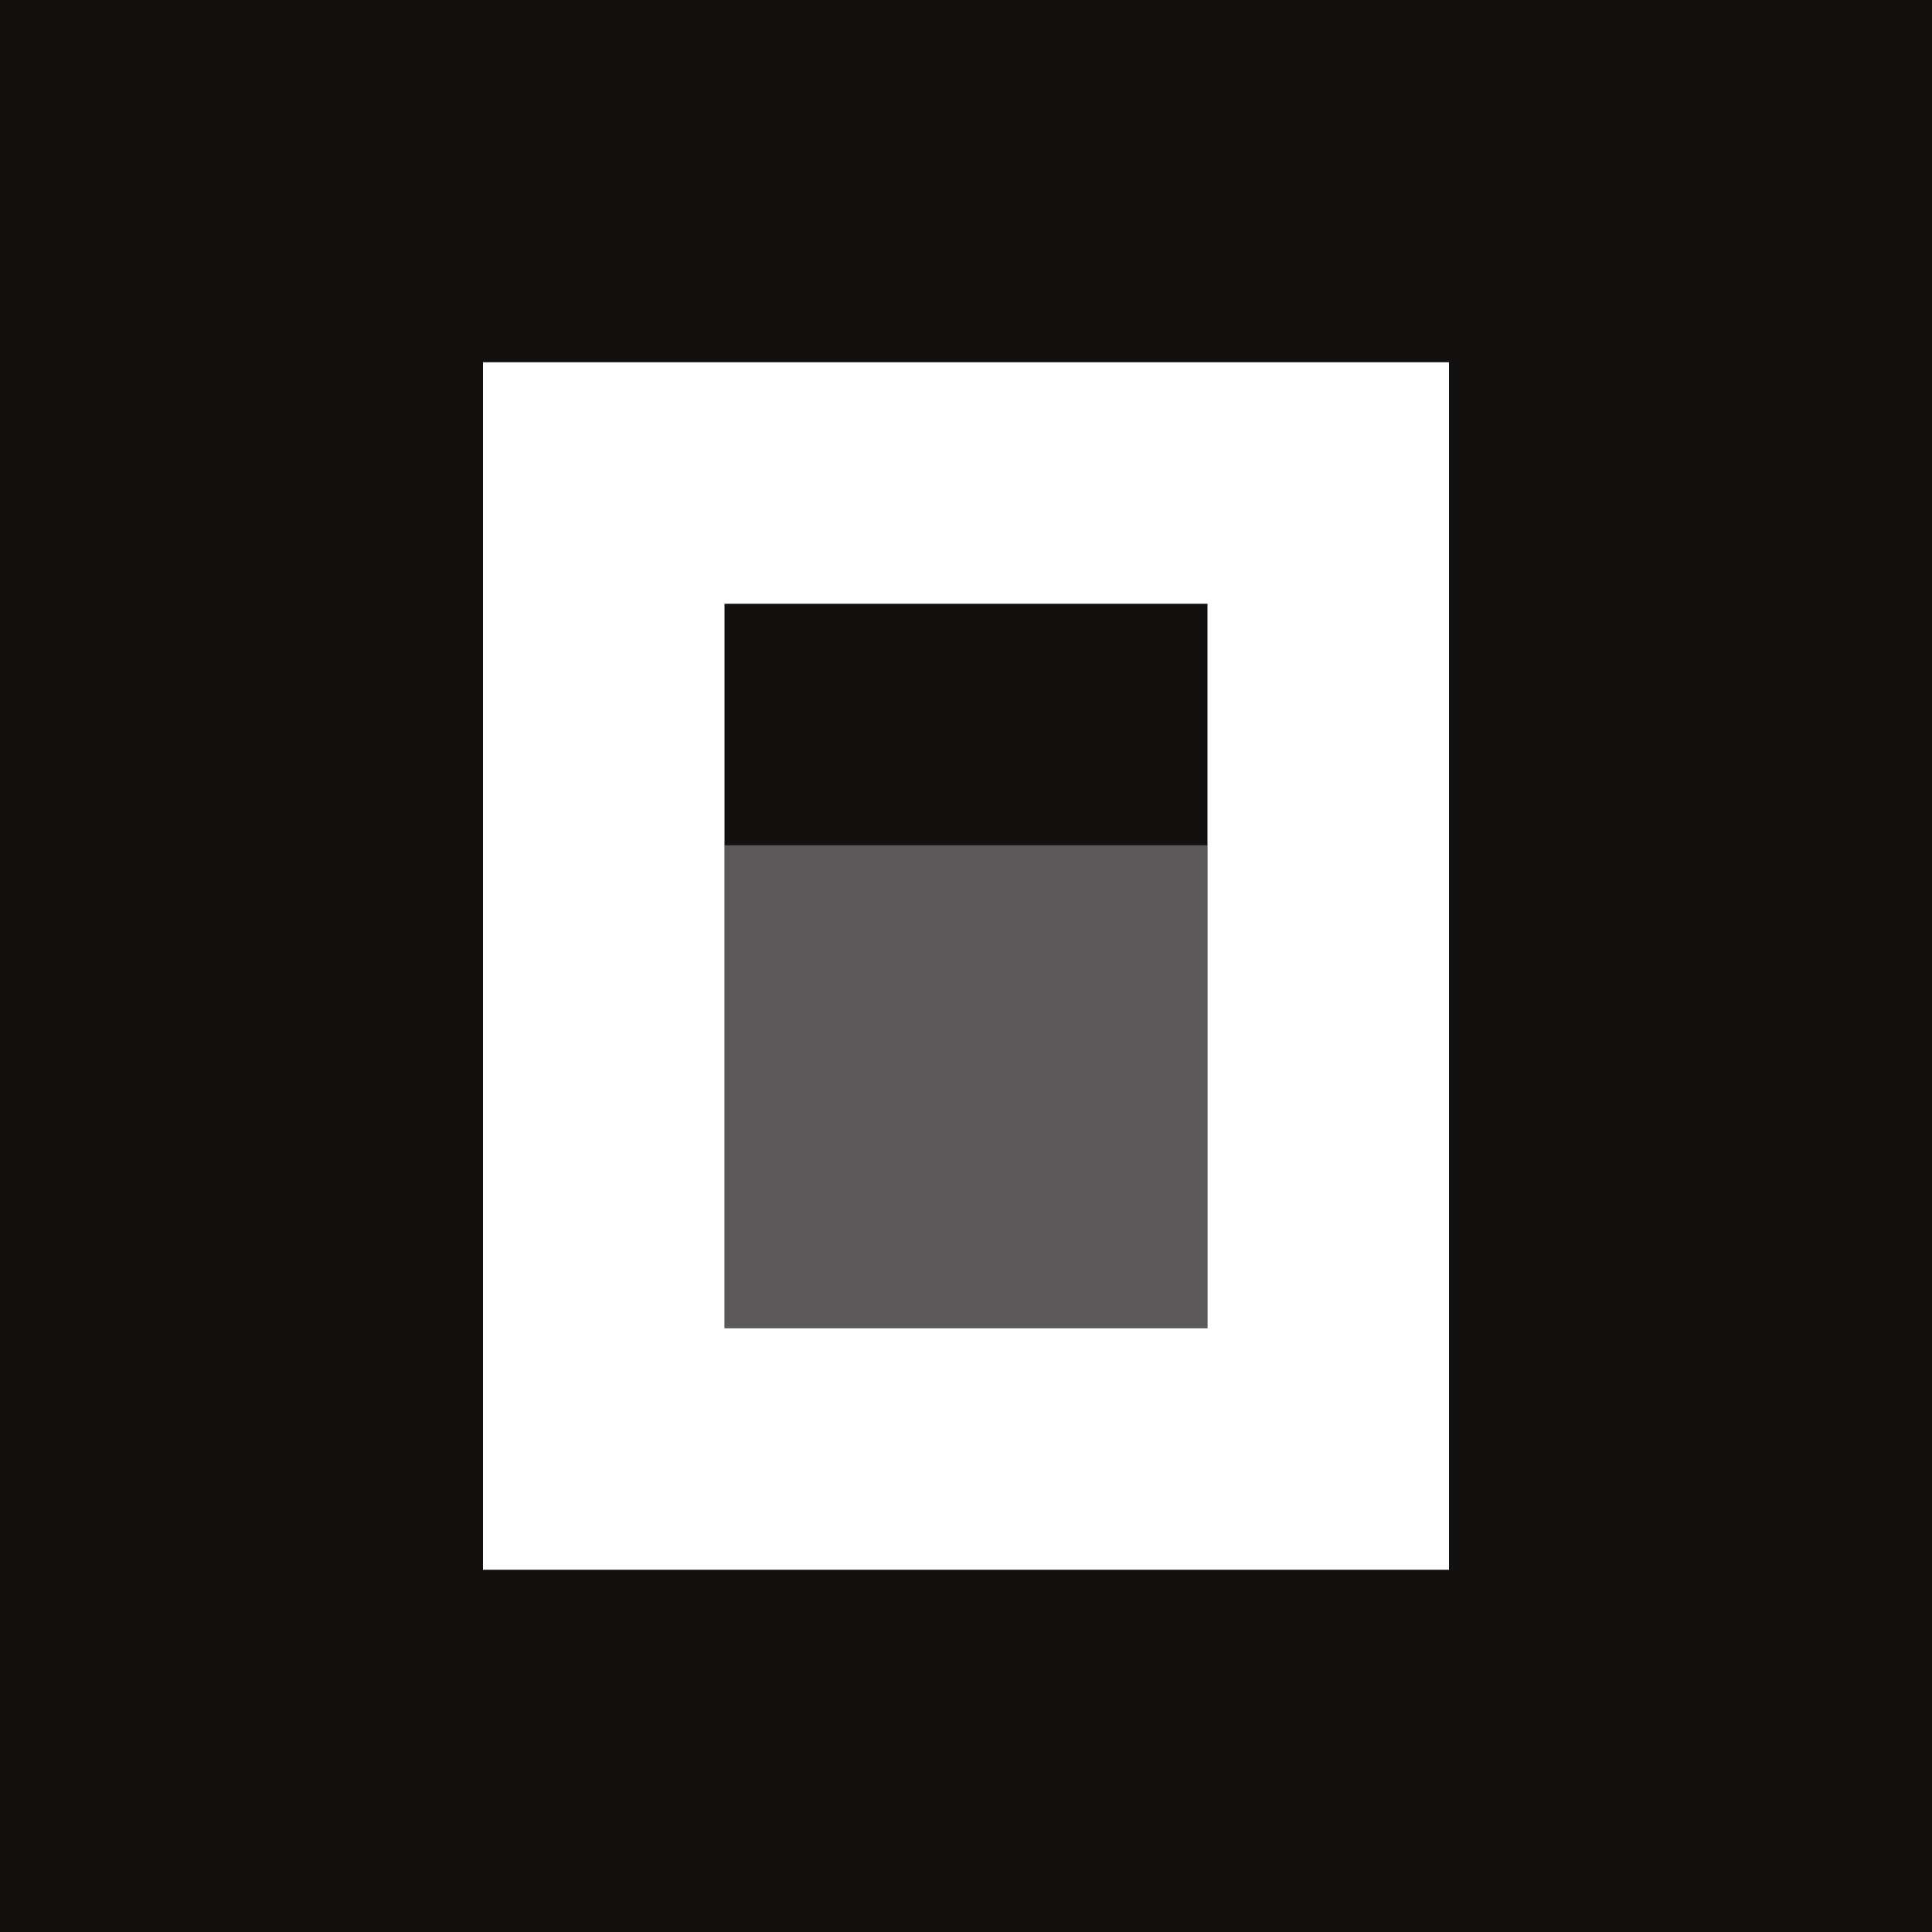
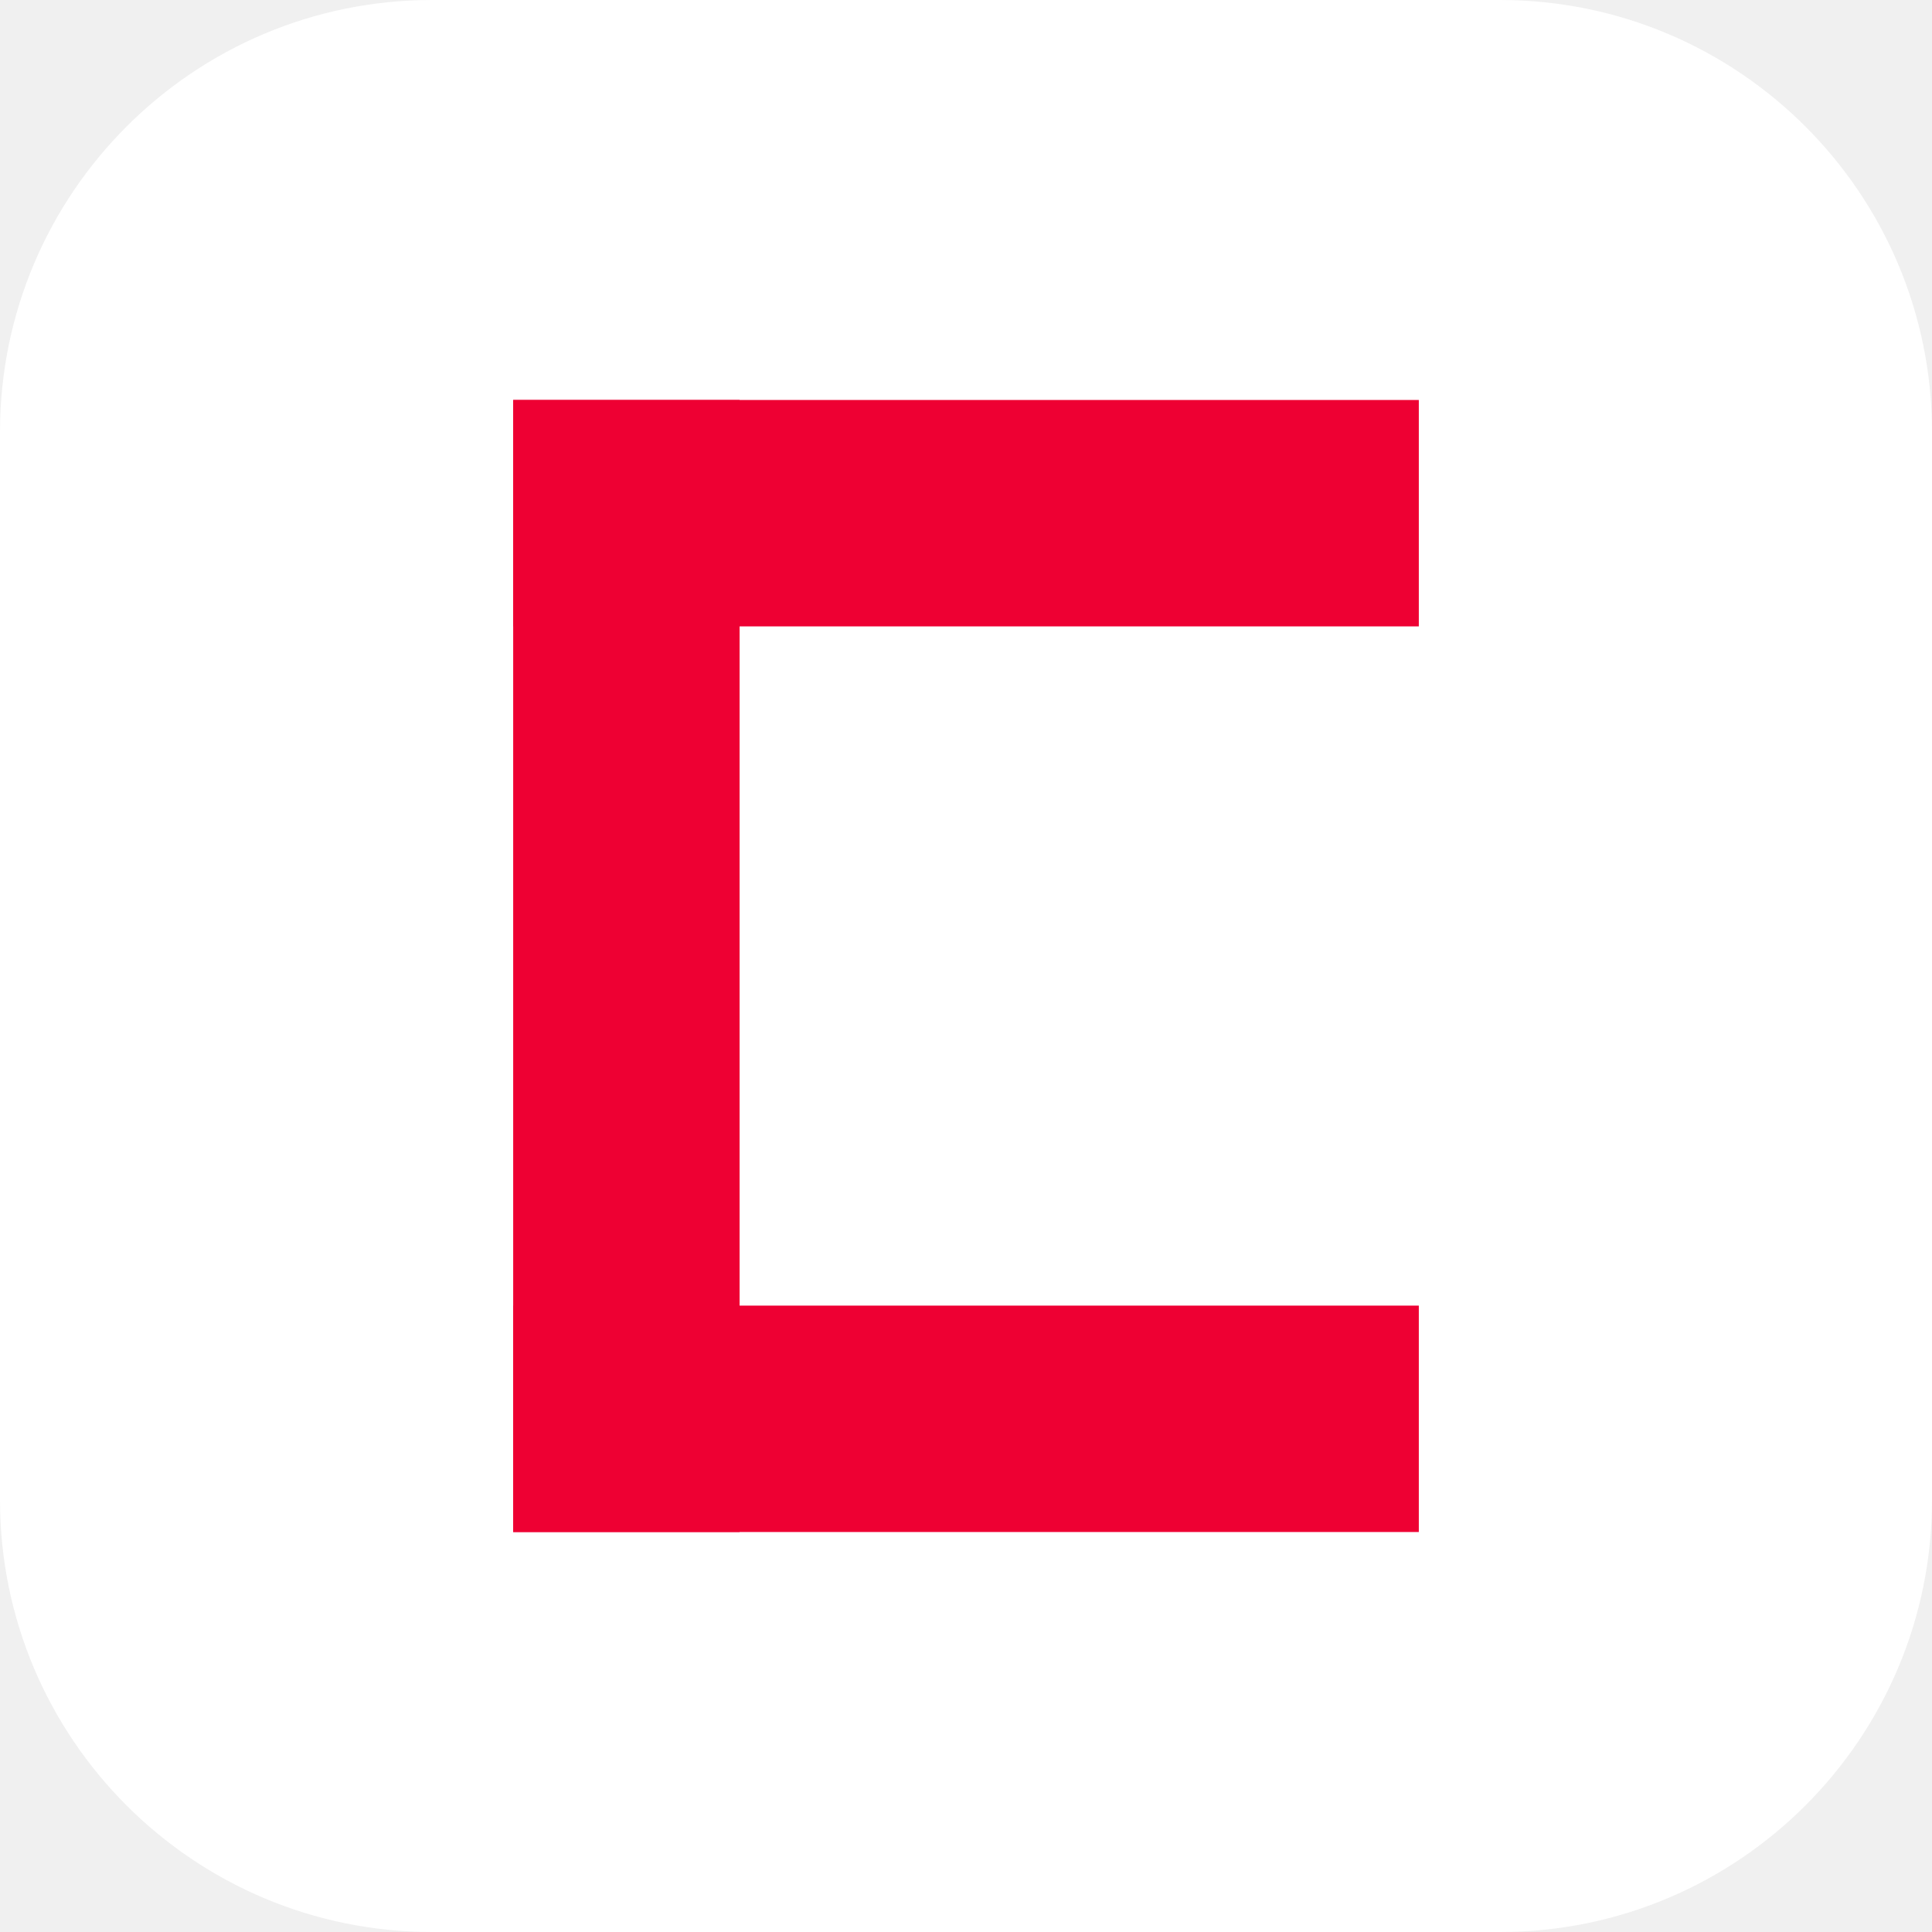
- <svg xmlns="http://www.w3.org/2000/svg" version="1.1" width="512" height="512">
-   <svg width="512" height="512" viewBox="0 0 512 512" fill="none">
-     <rect width="512" height="512" fill="#131010" />
-     <path d="M320 224V352H192V224H320Z" fill="#5A5858" />
-     <path fill-rule="evenodd" clip-rule="evenodd" d="M384 416H128V96H384V416ZM320 160H192V352H320V160Z" fill="white" />
-   </svg>
-   <style>@media (prefers-color-scheme: light) { :root { filter: none; } }
- @media (prefers-color-scheme: dark) { :root { filter: none; } }
- </style>
+ <svg xmlns="http://www.w3.org/2000/svg" width="512" height="512" viewBox="0 0 512 512" fill="none">
+   <rect width="512" height="512" rx="114.5" fill="#ffffff" />
+   <rect x="136" y="106" width="240" height="60" fill="#ee0033" />
+   <rect x="136" y="106" width="60" height="300" fill="#ee0033" />
+   <rect x="136" y="346" width="240" height="60" fill="#ee0033" />
</svg>
